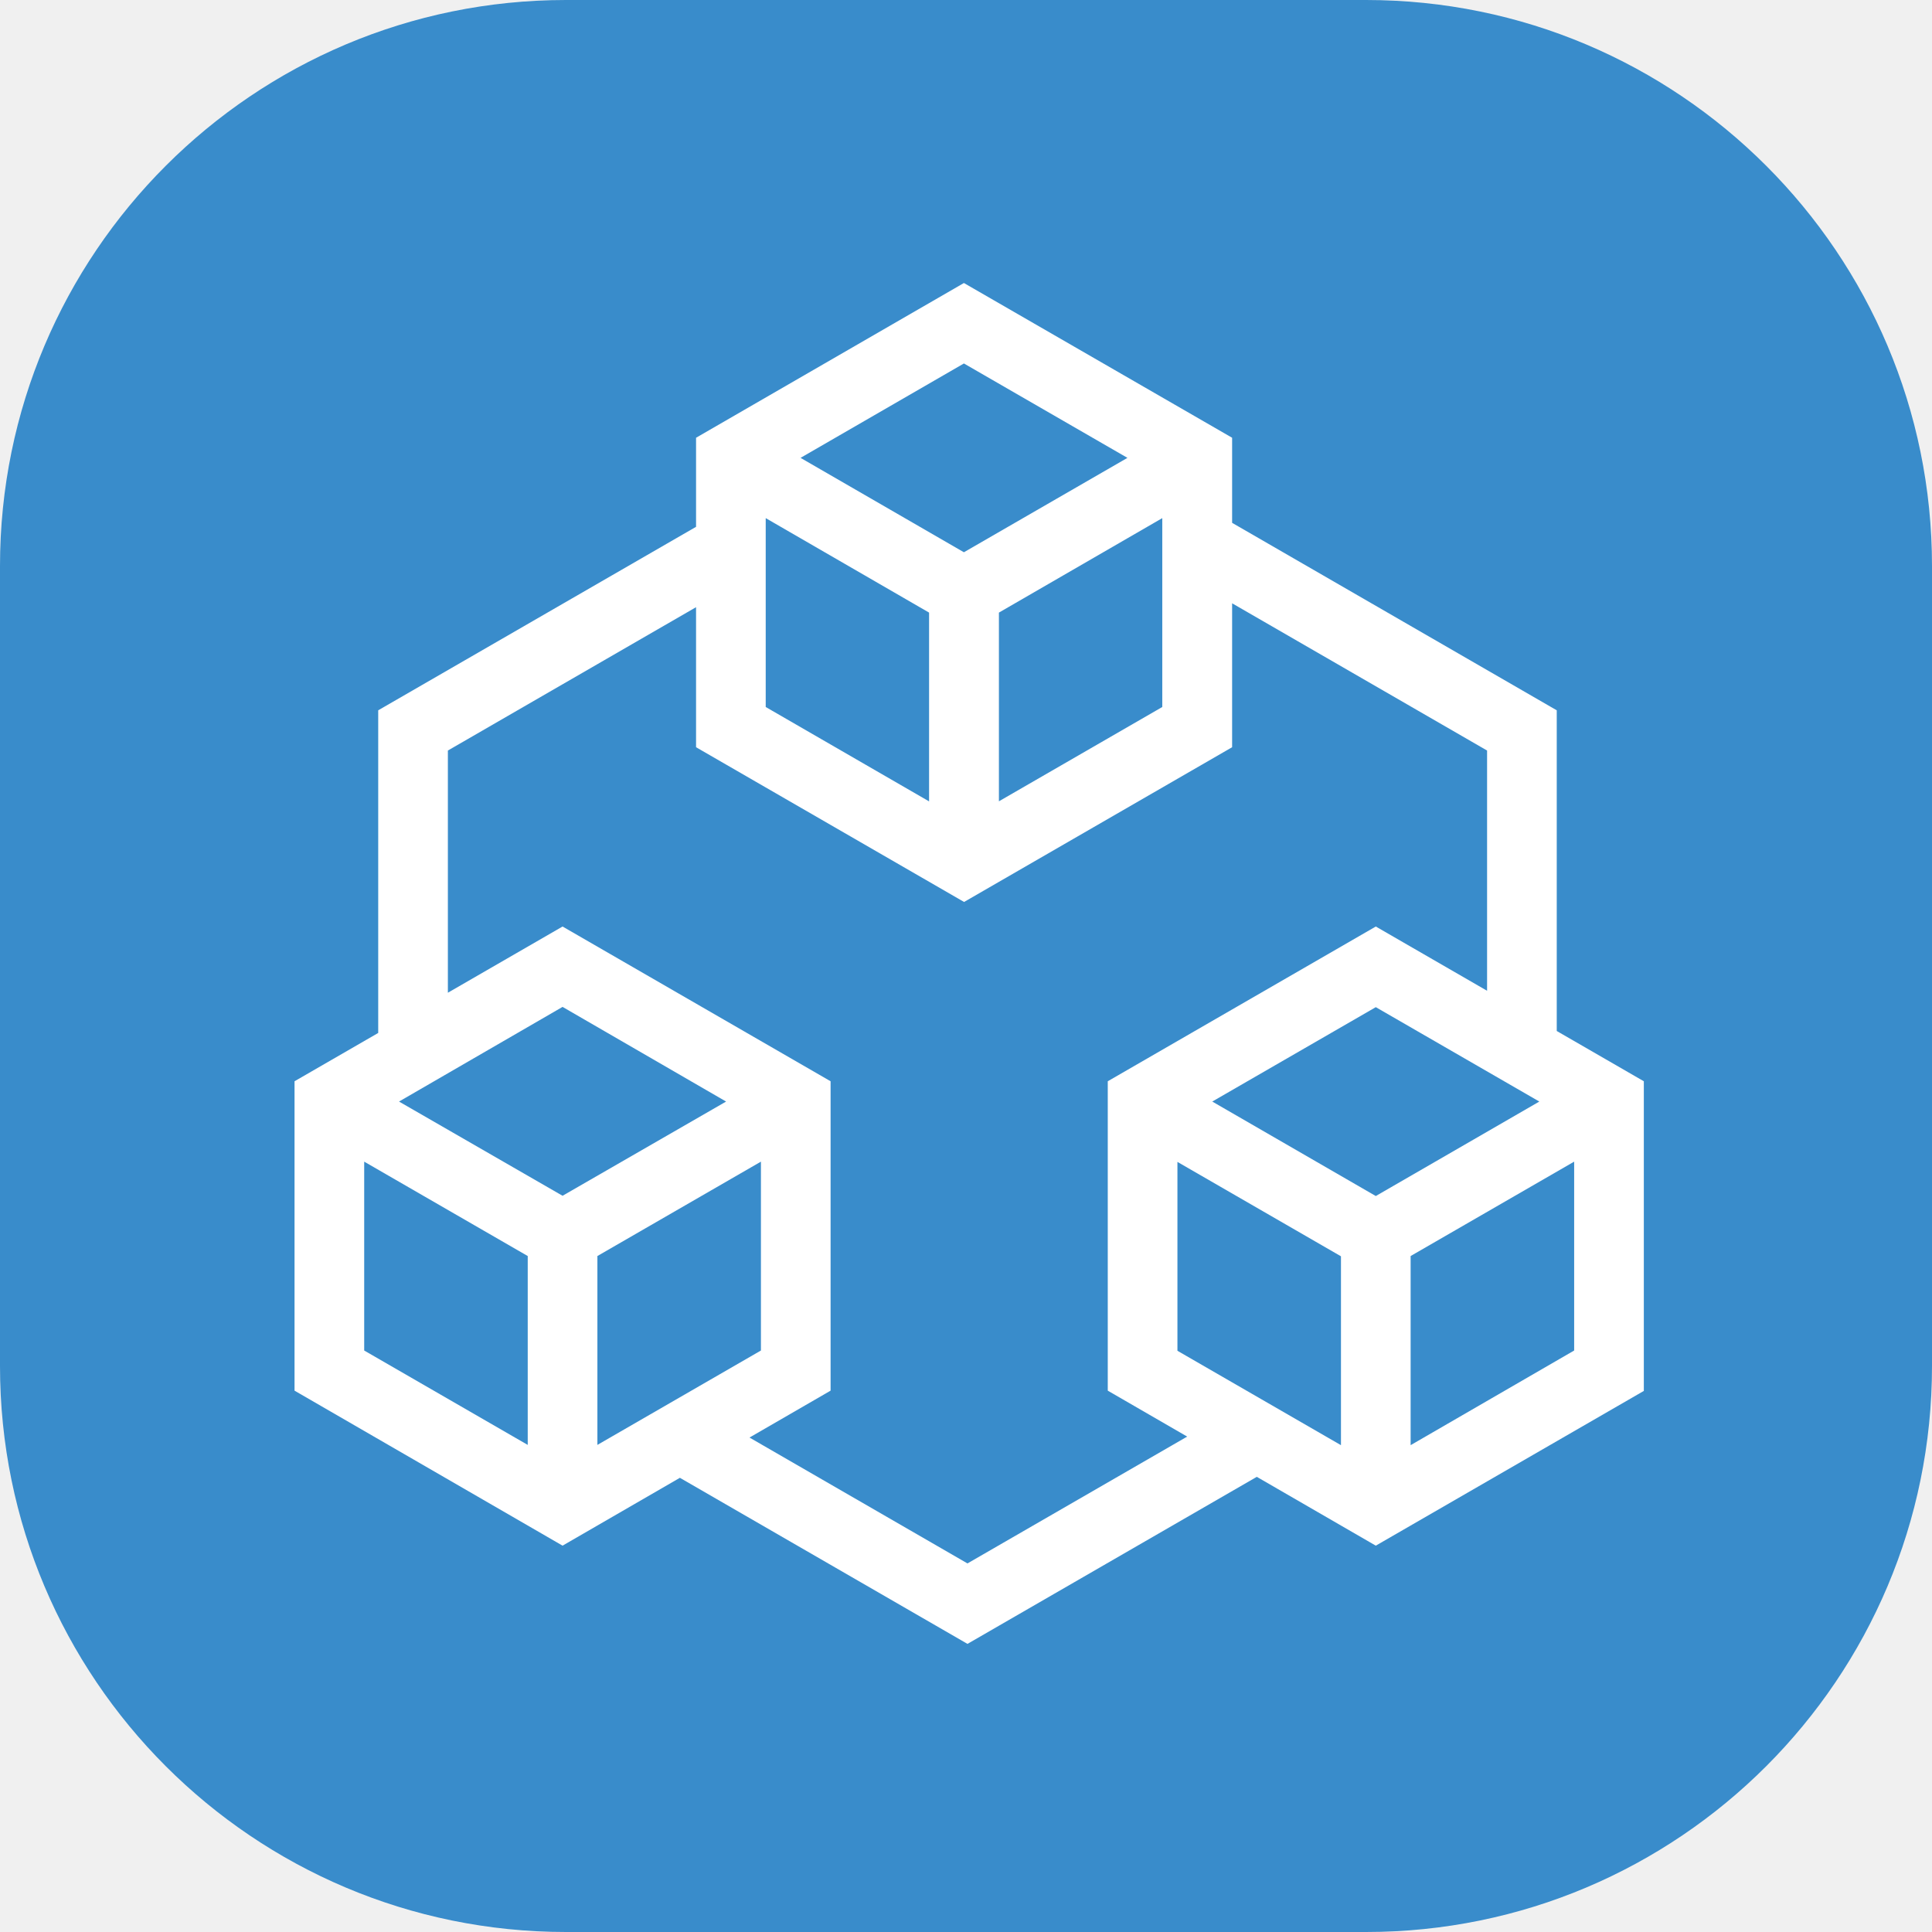
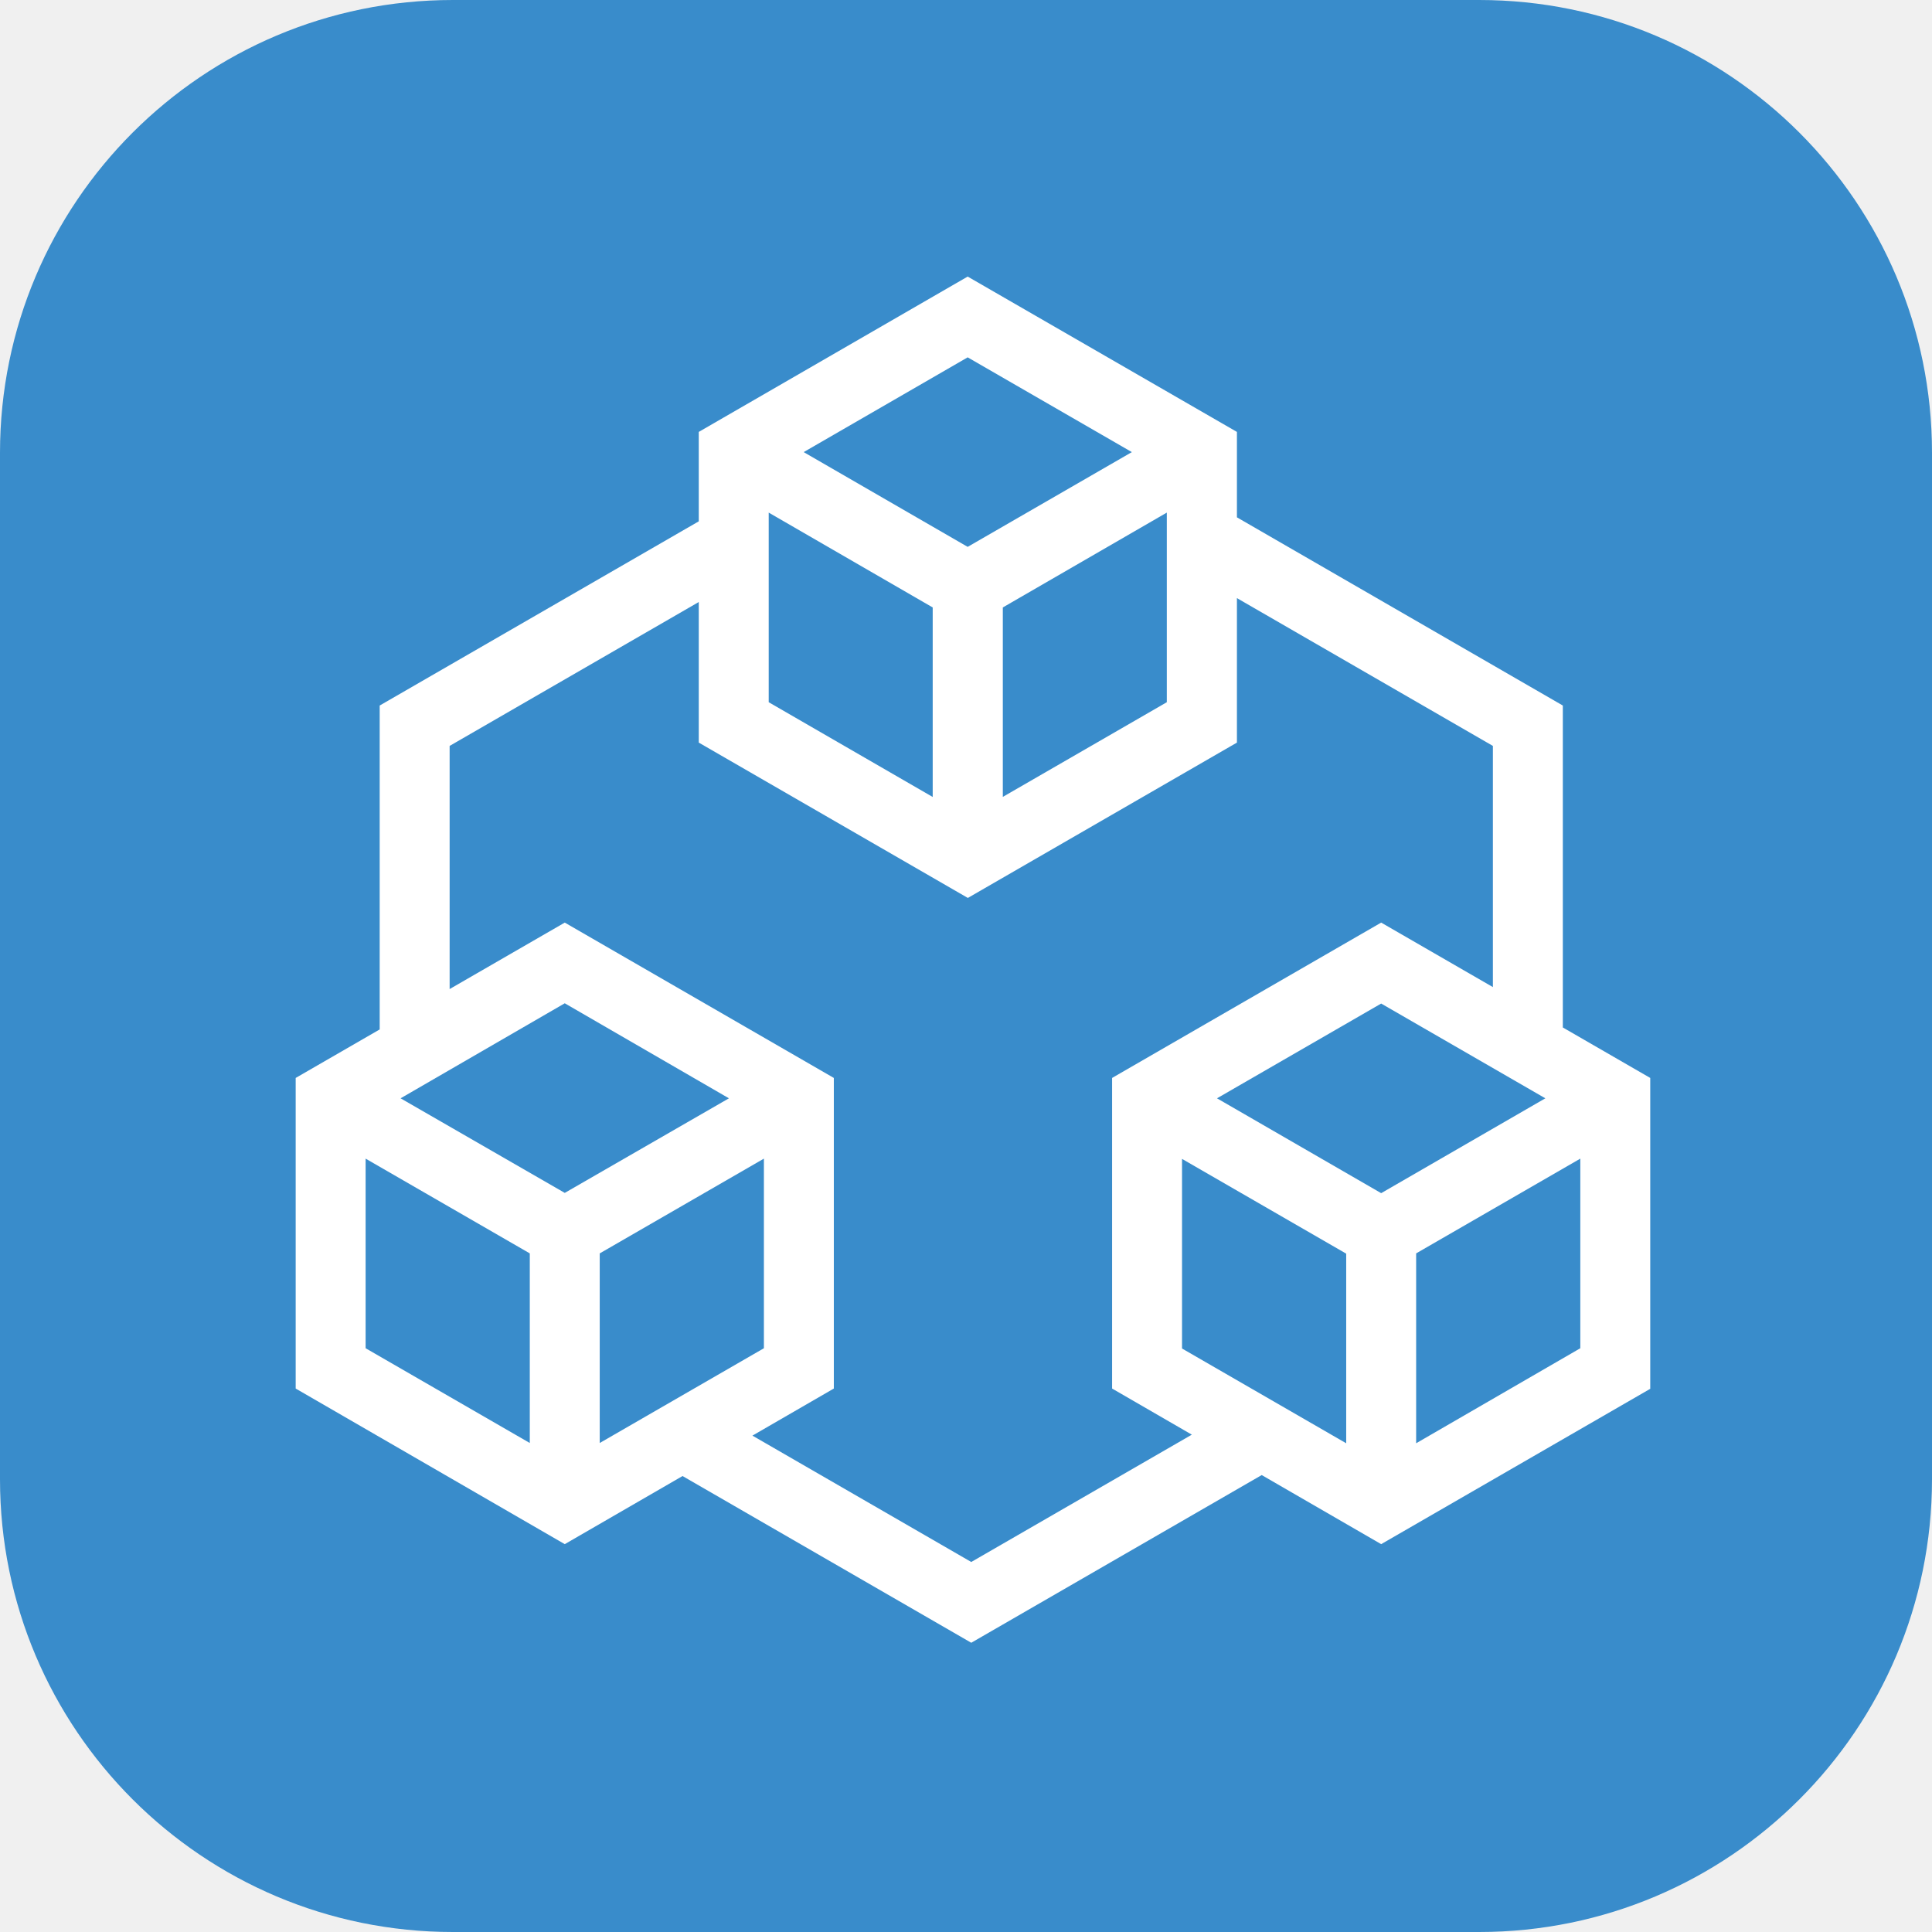
- <svg xmlns="http://www.w3.org/2000/svg" width="512" height="512" viewBox="0 0 512 512" fill="none">
-   <rect width="512" height="512" rx="150" fill="#398CCB" />
-   <path fill-rule="evenodd" clip-rule="evenodd" d="M255.446 75L326.523 116.008V138.556L412.554 188.238V273.224L435.631 286.546V368.608L364.6 409.615L333.065 391.378L256.392 435.646L180.178 391.634L149.085 409.615L78.054 368.538V286.546L100.231 273.743V188.238L184.415 139.638L184.462 139.636V116.008L255.446 75ZM326.523 159.879V198.023L255.492 239.031L184.462 198.023V160.936L184.415 160.938L118.692 198.9V263.084L149.085 245.538L220.115 286.546V368.538L198.626 380.965L256.392 414.323L314.618 380.712L293.569 368.538V286.546L364.6 245.538L394.092 262.565V198.9L326.523 159.879ZM312.031 357.969V307.915L355.369 332.931V382.985L312.031 357.969ZM417.169 307.846L373.831 332.862V382.985L417.169 357.9V307.846ZM96.515 357.9V307.846L139.854 332.862V382.915L96.515 357.9ZM201.654 307.846L158.315 332.862V382.915L201.654 357.9V307.846ZM321.262 291.923L364.6 266.908L407.938 291.923L364.6 316.962L321.262 291.923ZM149.085 266.838L105.746 291.923L149.085 316.892L192.423 291.923L149.085 266.838ZM202.923 187.362V137.308L246.215 162.346V212.377L202.923 187.362ZM308.015 137.308L264.723 162.346V212.354L308.015 187.362V137.308ZM212.154 121.338L255.446 96.323L298.785 121.338L255.446 146.354L212.154 121.338Z" fill="white" />
+ <svg xmlns="http://www.w3.org/2000/svg" width="256" height="256" viewBox="0 0 256 256" fill="none">
+   <g clip-path="url(#clip0_3_483)">
+     <rect width="256" height="256" rx="60" fill="#398CCB" />
+     <g clip-path="url(#clip1_3_483)">
+       <path d="M181.707 -1H75.293C33.71 -1 0 32.71 0 74.293V180.707C0 222.29 33.71 256 75.293 256H181.707C223.29 256 257 222.29 257 180.707V74.293C257 32.71 223.29 -1 181.707 -1Z" fill="#398CCB" />
+       <path fill-rule="evenodd" clip-rule="evenodd" d="M128.222 36.647L163.899 57.231V68.549L207.083 93.487V136.146L218.666 142.833V184.024L183.012 204.608L167.183 195.453L128.697 217.674L90.441 195.582L74.834 204.608L39.179 183.989V142.833L50.311 136.406V93.487L92.568 69.092L92.591 69.091V57.231L128.222 36.647ZM163.899 79.252V98.398L128.245 118.982L92.591 98.398V79.782L92.568 79.783L59.578 98.838V131.056L74.834 122.249L110.487 142.833V183.989L99.701 190.227L128.697 206.971L157.923 190.1L147.358 183.989V142.833L183.012 122.249L197.816 130.795V98.838L163.899 79.252ZM156.625 178.684V153.559L178.379 166.116V191.241L156.625 178.684ZM209.399 153.524L187.646 166.081V191.241L209.399 178.649V153.524ZM48.446 178.649V153.524L70.2 166.081V191.205L48.446 178.649ZM101.221 153.524L79.467 166.081V191.205L101.221 178.649V153.524ZM161.258 145.532L183.012 132.975L204.766 145.532L183.012 158.1L161.258 145.532ZM74.834 132.94L53.08 145.532L74.834 158.065L96.587 145.532L74.834 132.94ZM101.858 93.047V67.922L123.588 80.49V105.603L101.858 93.047ZM154.609 67.922L132.879 80.49V105.592L154.609 93.047V67.922ZM106.491 59.906L128.222 47.35L149.976 59.906L128.222 72.463L106.491 59.906Z" fill="white" />
+     </g>
+   </g>
+   <defs>
+     <clipPath id="clip0_3_483">
+       <rect width="256" height="256" rx="60" fill="white" />
+     </clipPath>
+     <clipPath id="clip1_3_483">
+       <rect width="257" height="257" fill="white" transform="translate(0 -1)" />
+     </clipPath>
+   </defs>
</svg>
